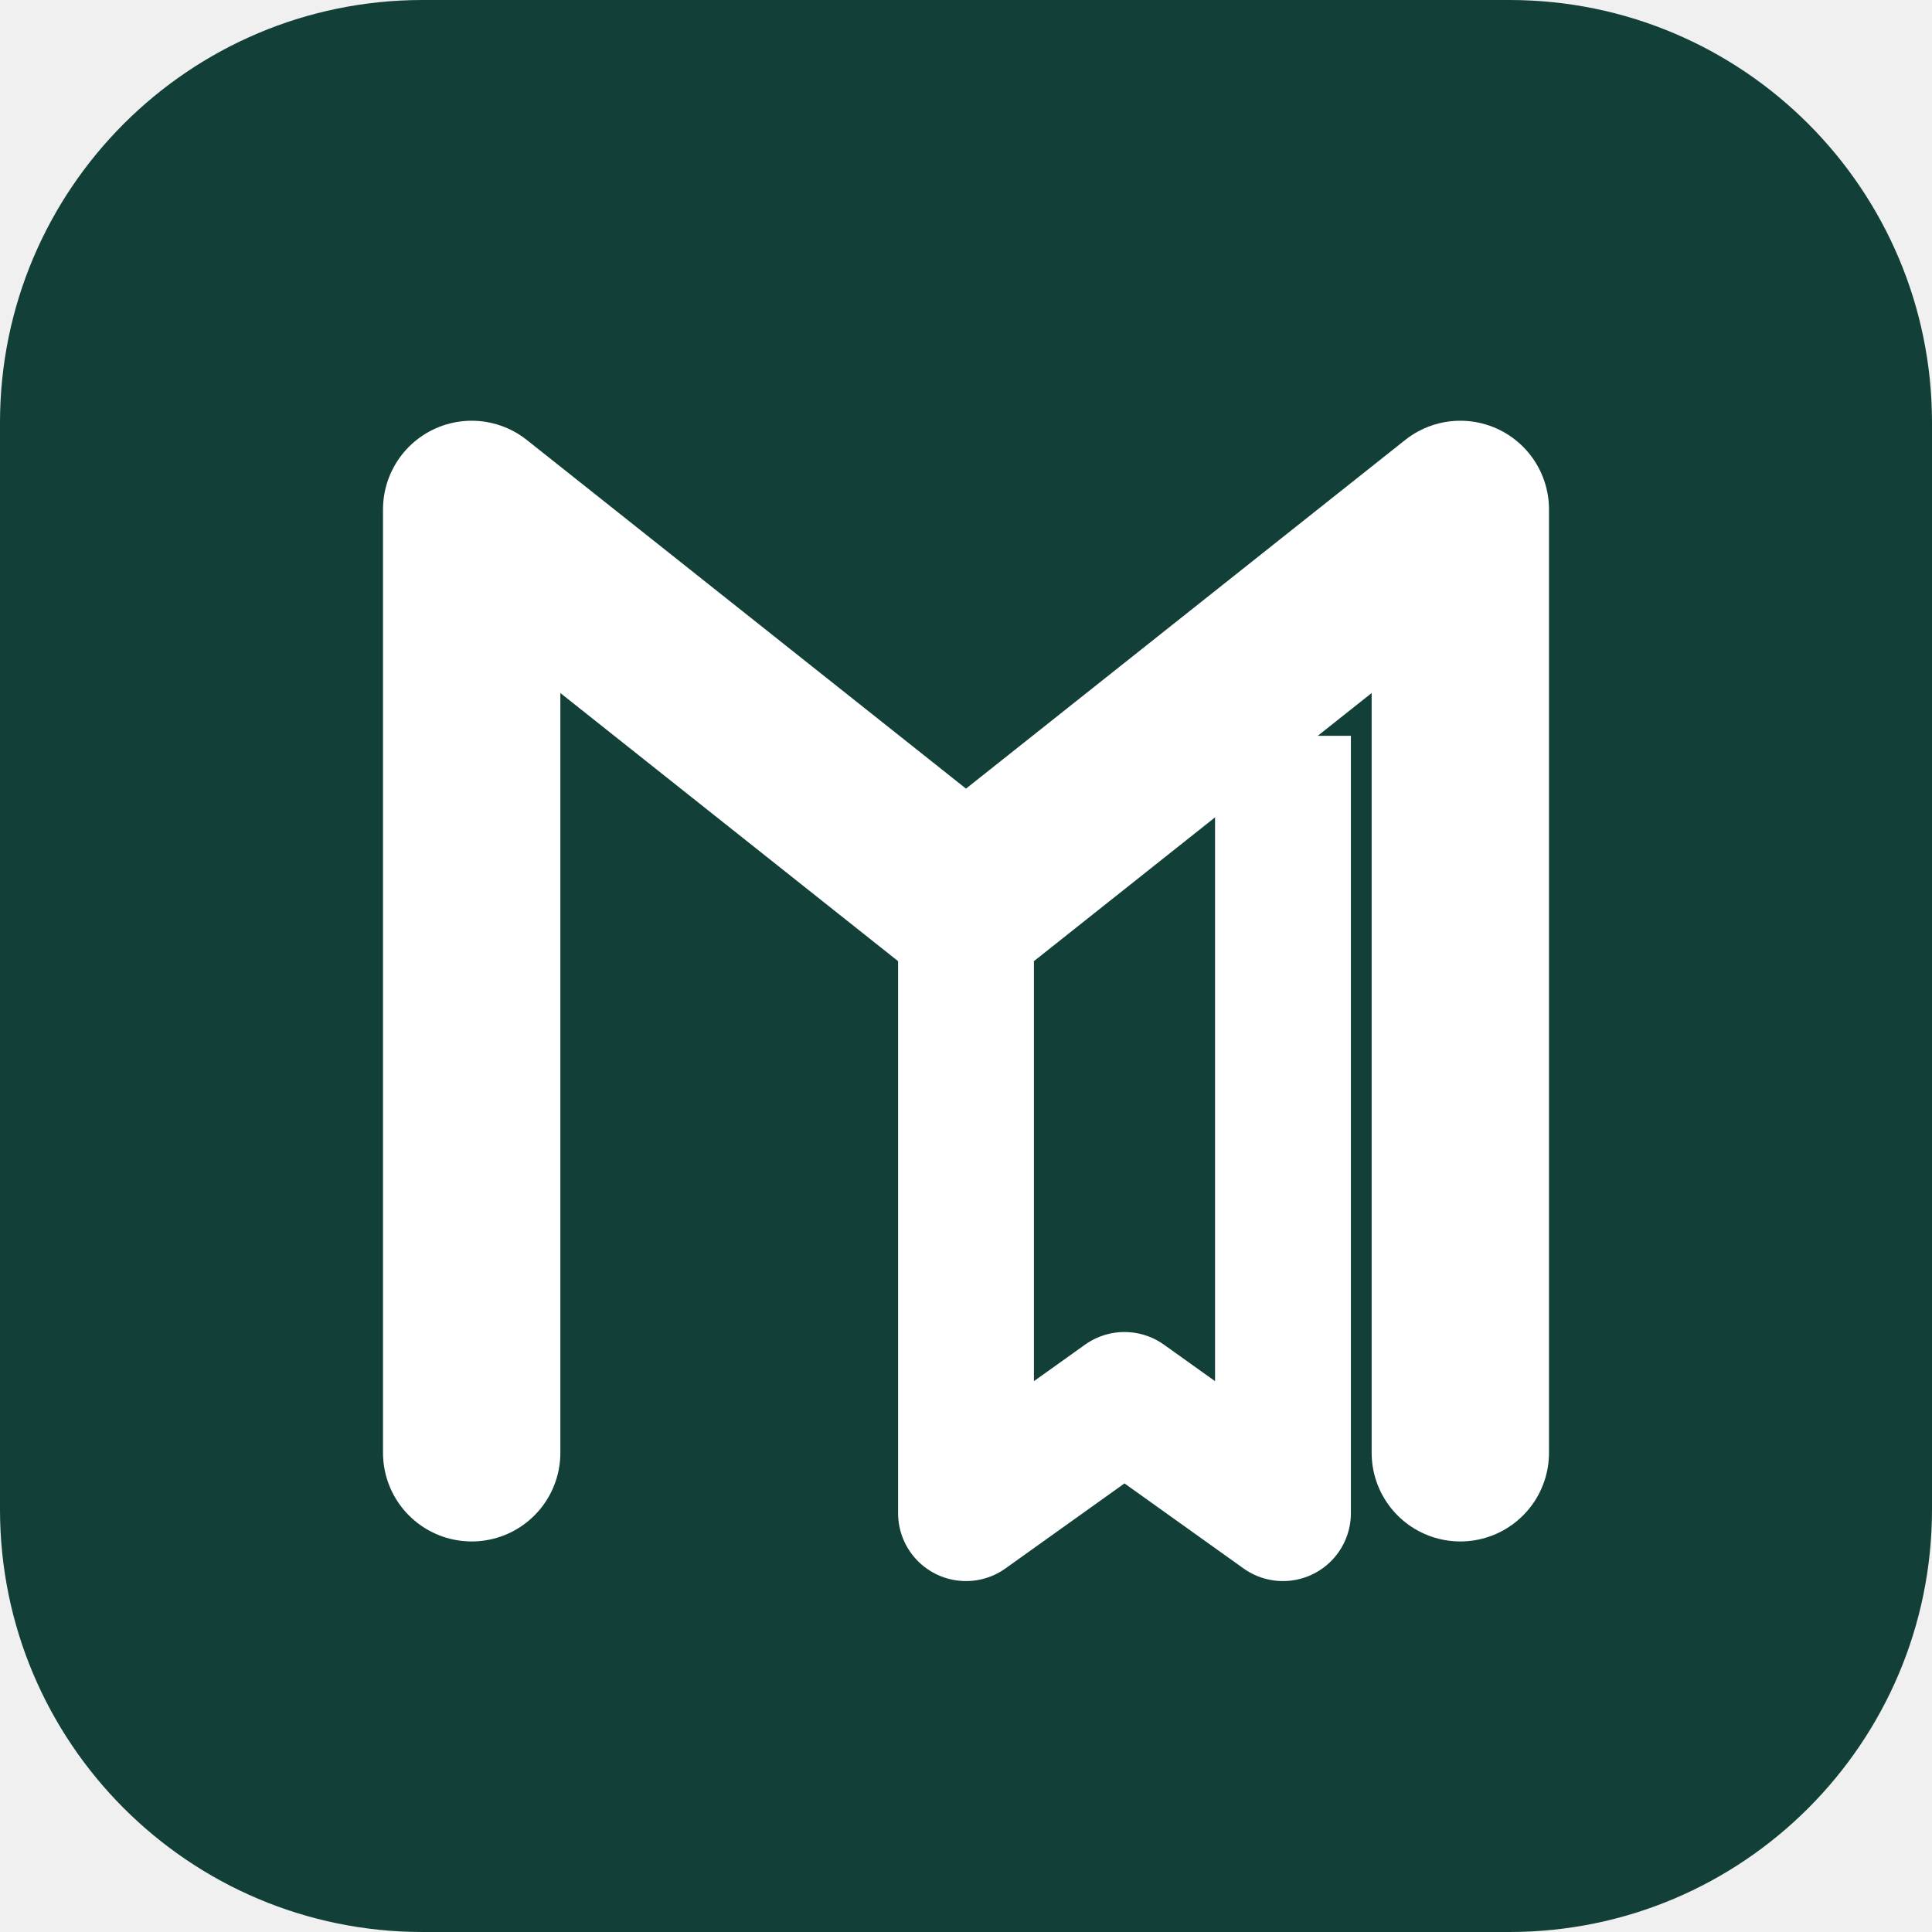
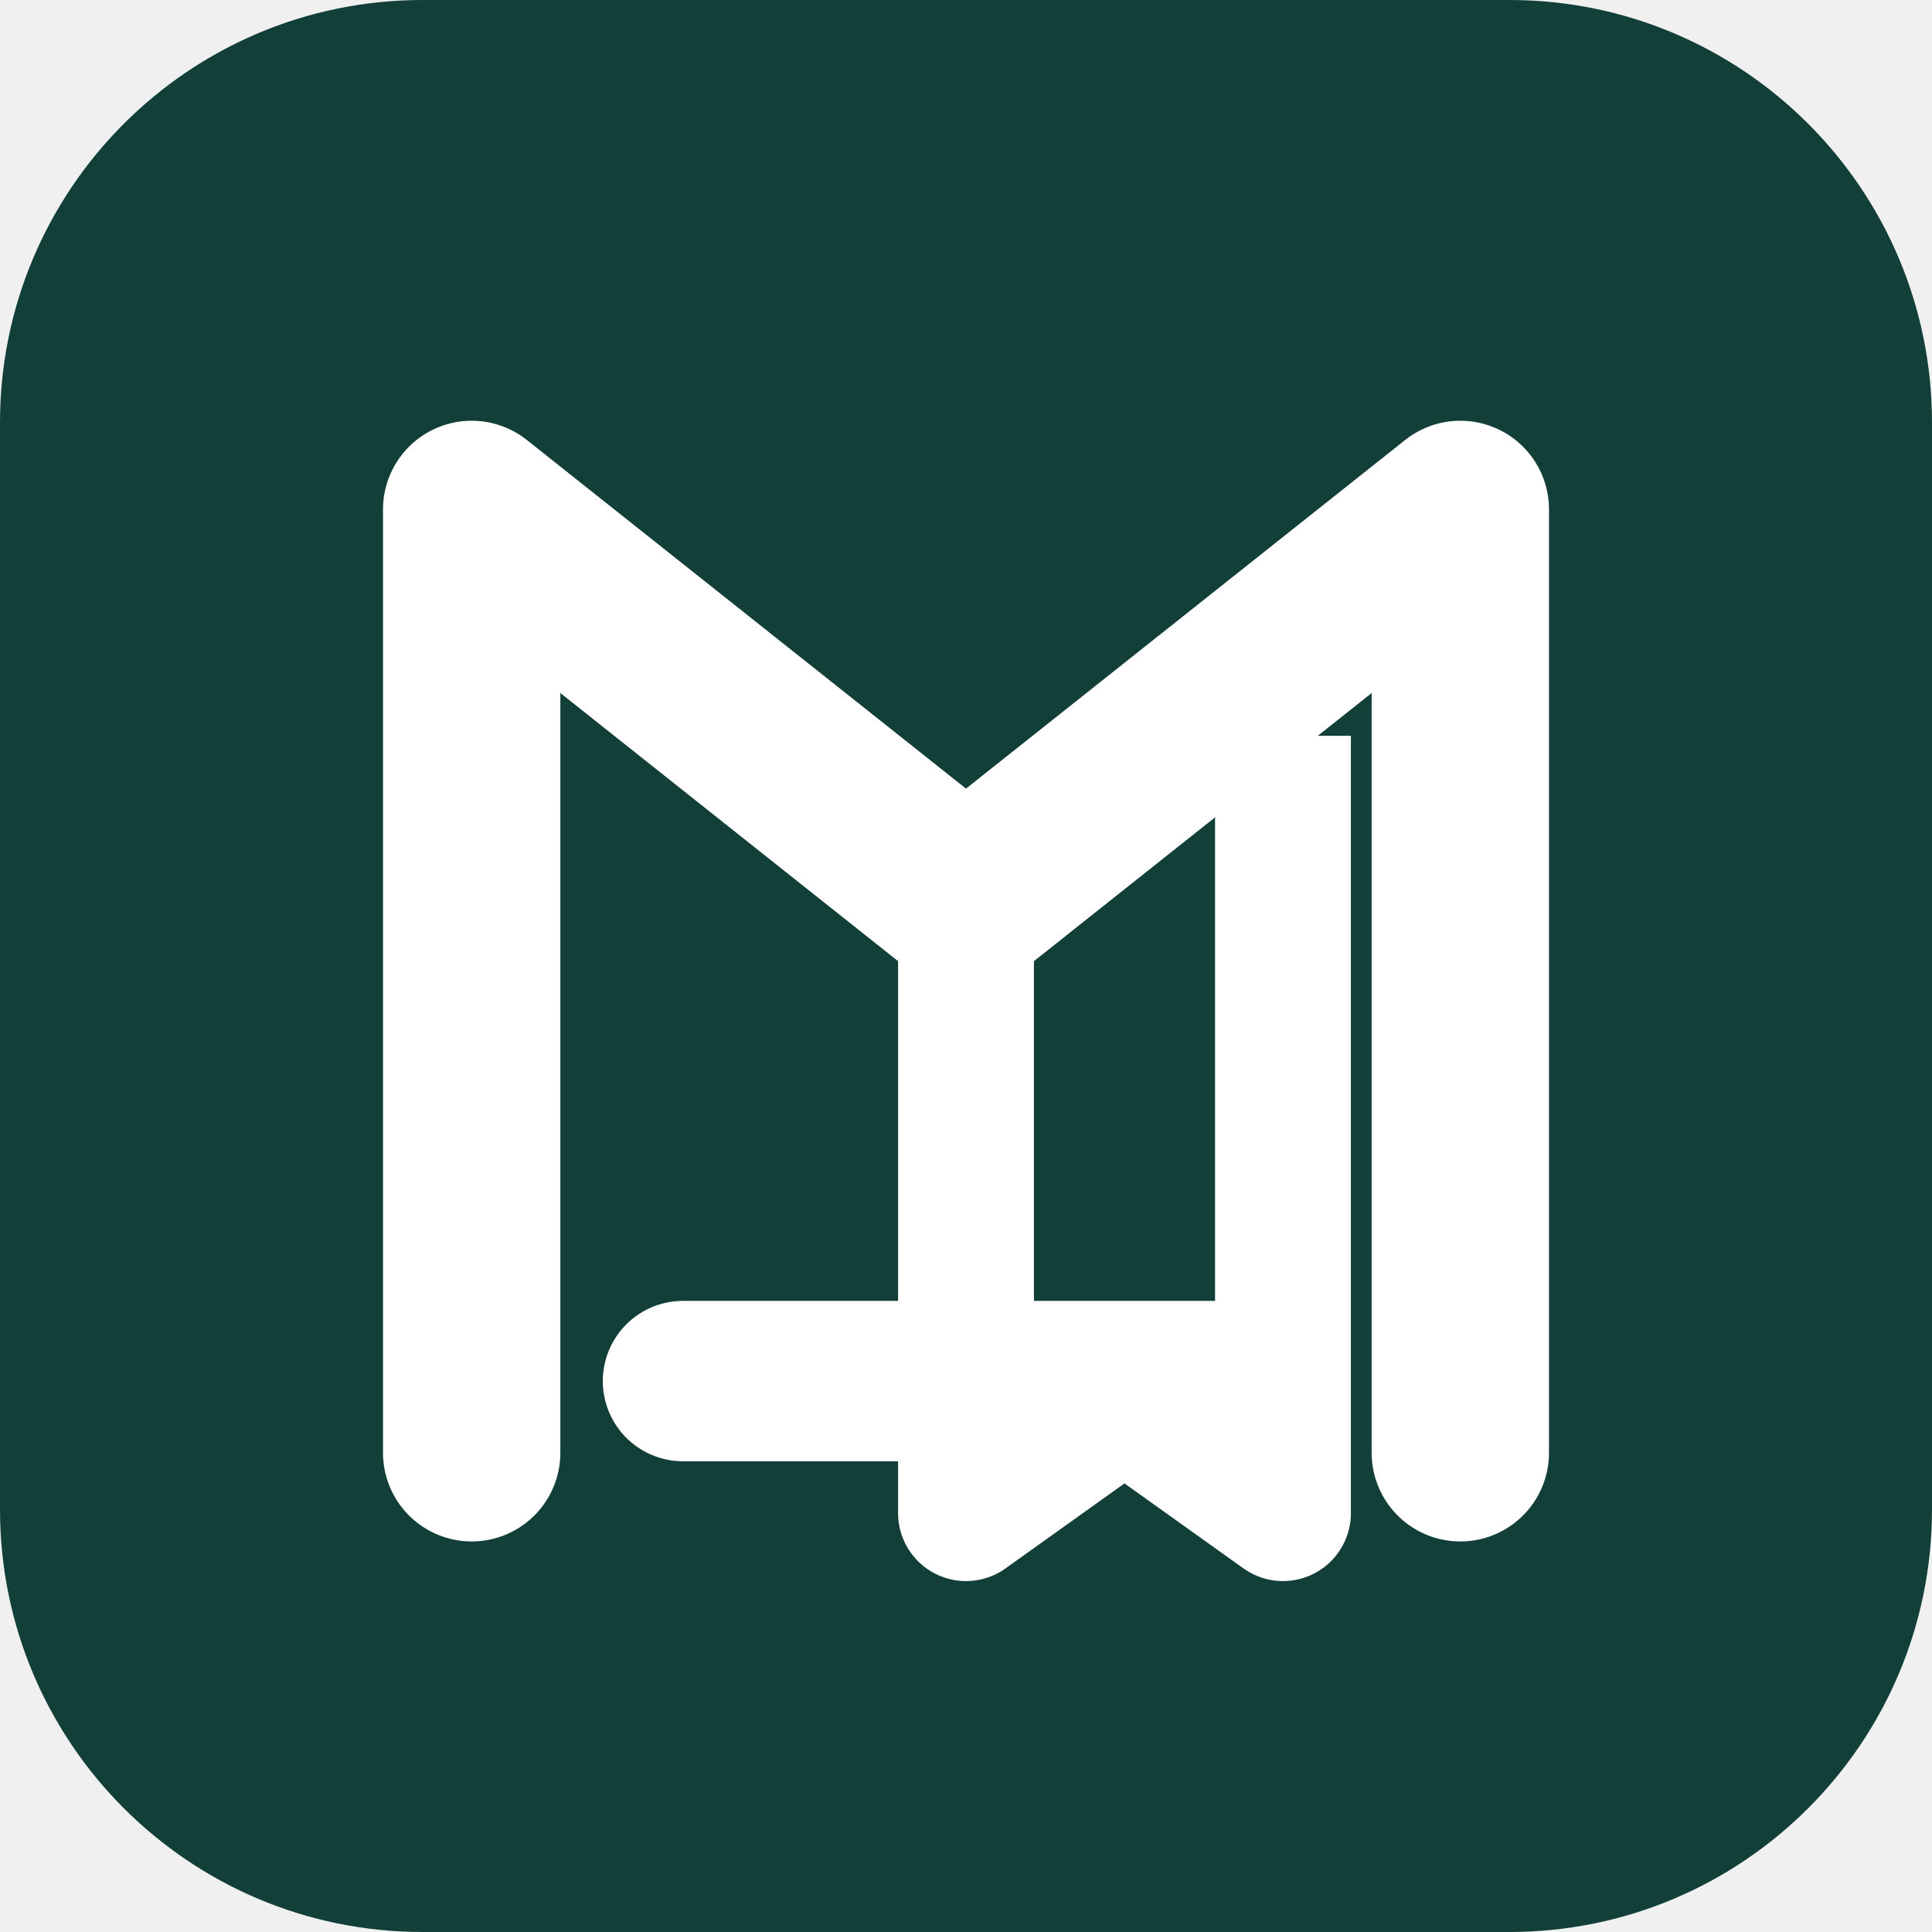
<svg xmlns="http://www.w3.org/2000/svg" viewBox="0 0 1024 1024">
  <rect width="1024" height="1024" rx="224" fill="#123f37" />
  <path d="M250 770V270L512 478 774 270V770" fill="none" stroke="#fff" stroke-linecap="round" stroke-linejoin="round" stroke-width="94" />
  <path d="M512 478V802L596 742 680 802V390" fill="none" stroke="#fff" stroke-linejoin="round" stroke-width="72" />
+   <path d="M362 732h300" fill="none" stroke="#fff" stroke-linecap="round" stroke-width="85" />
</svg>
